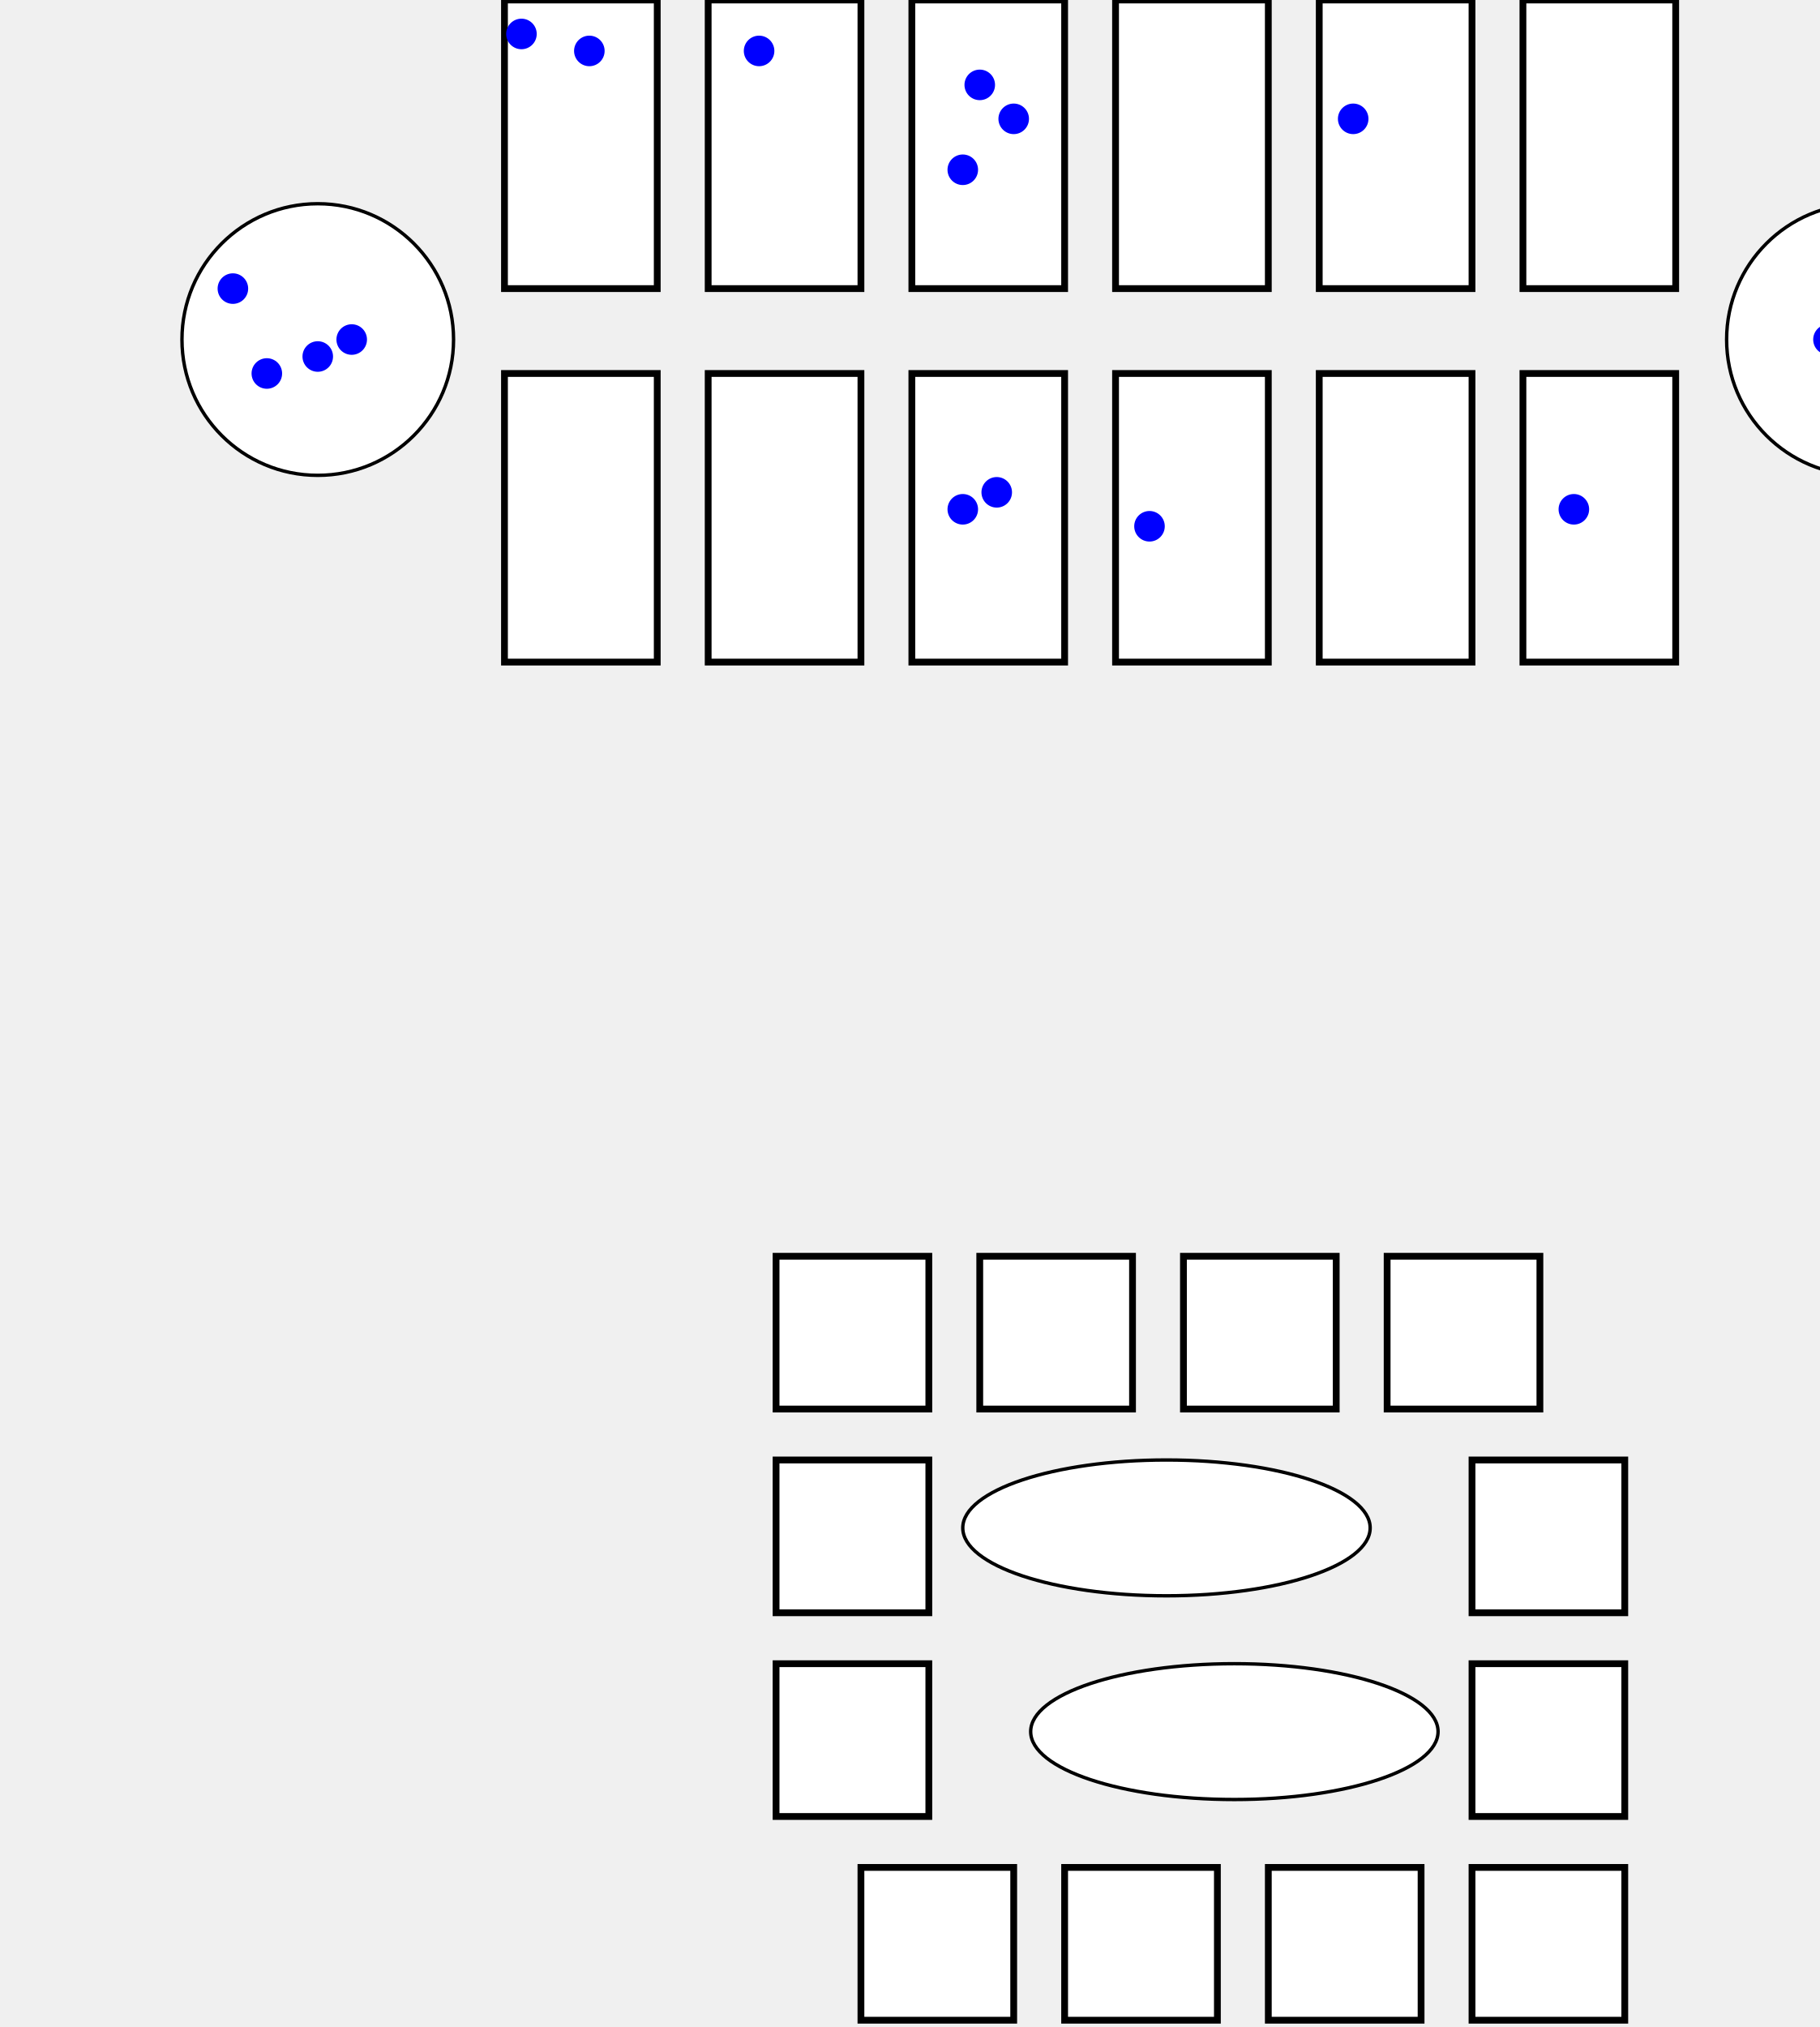
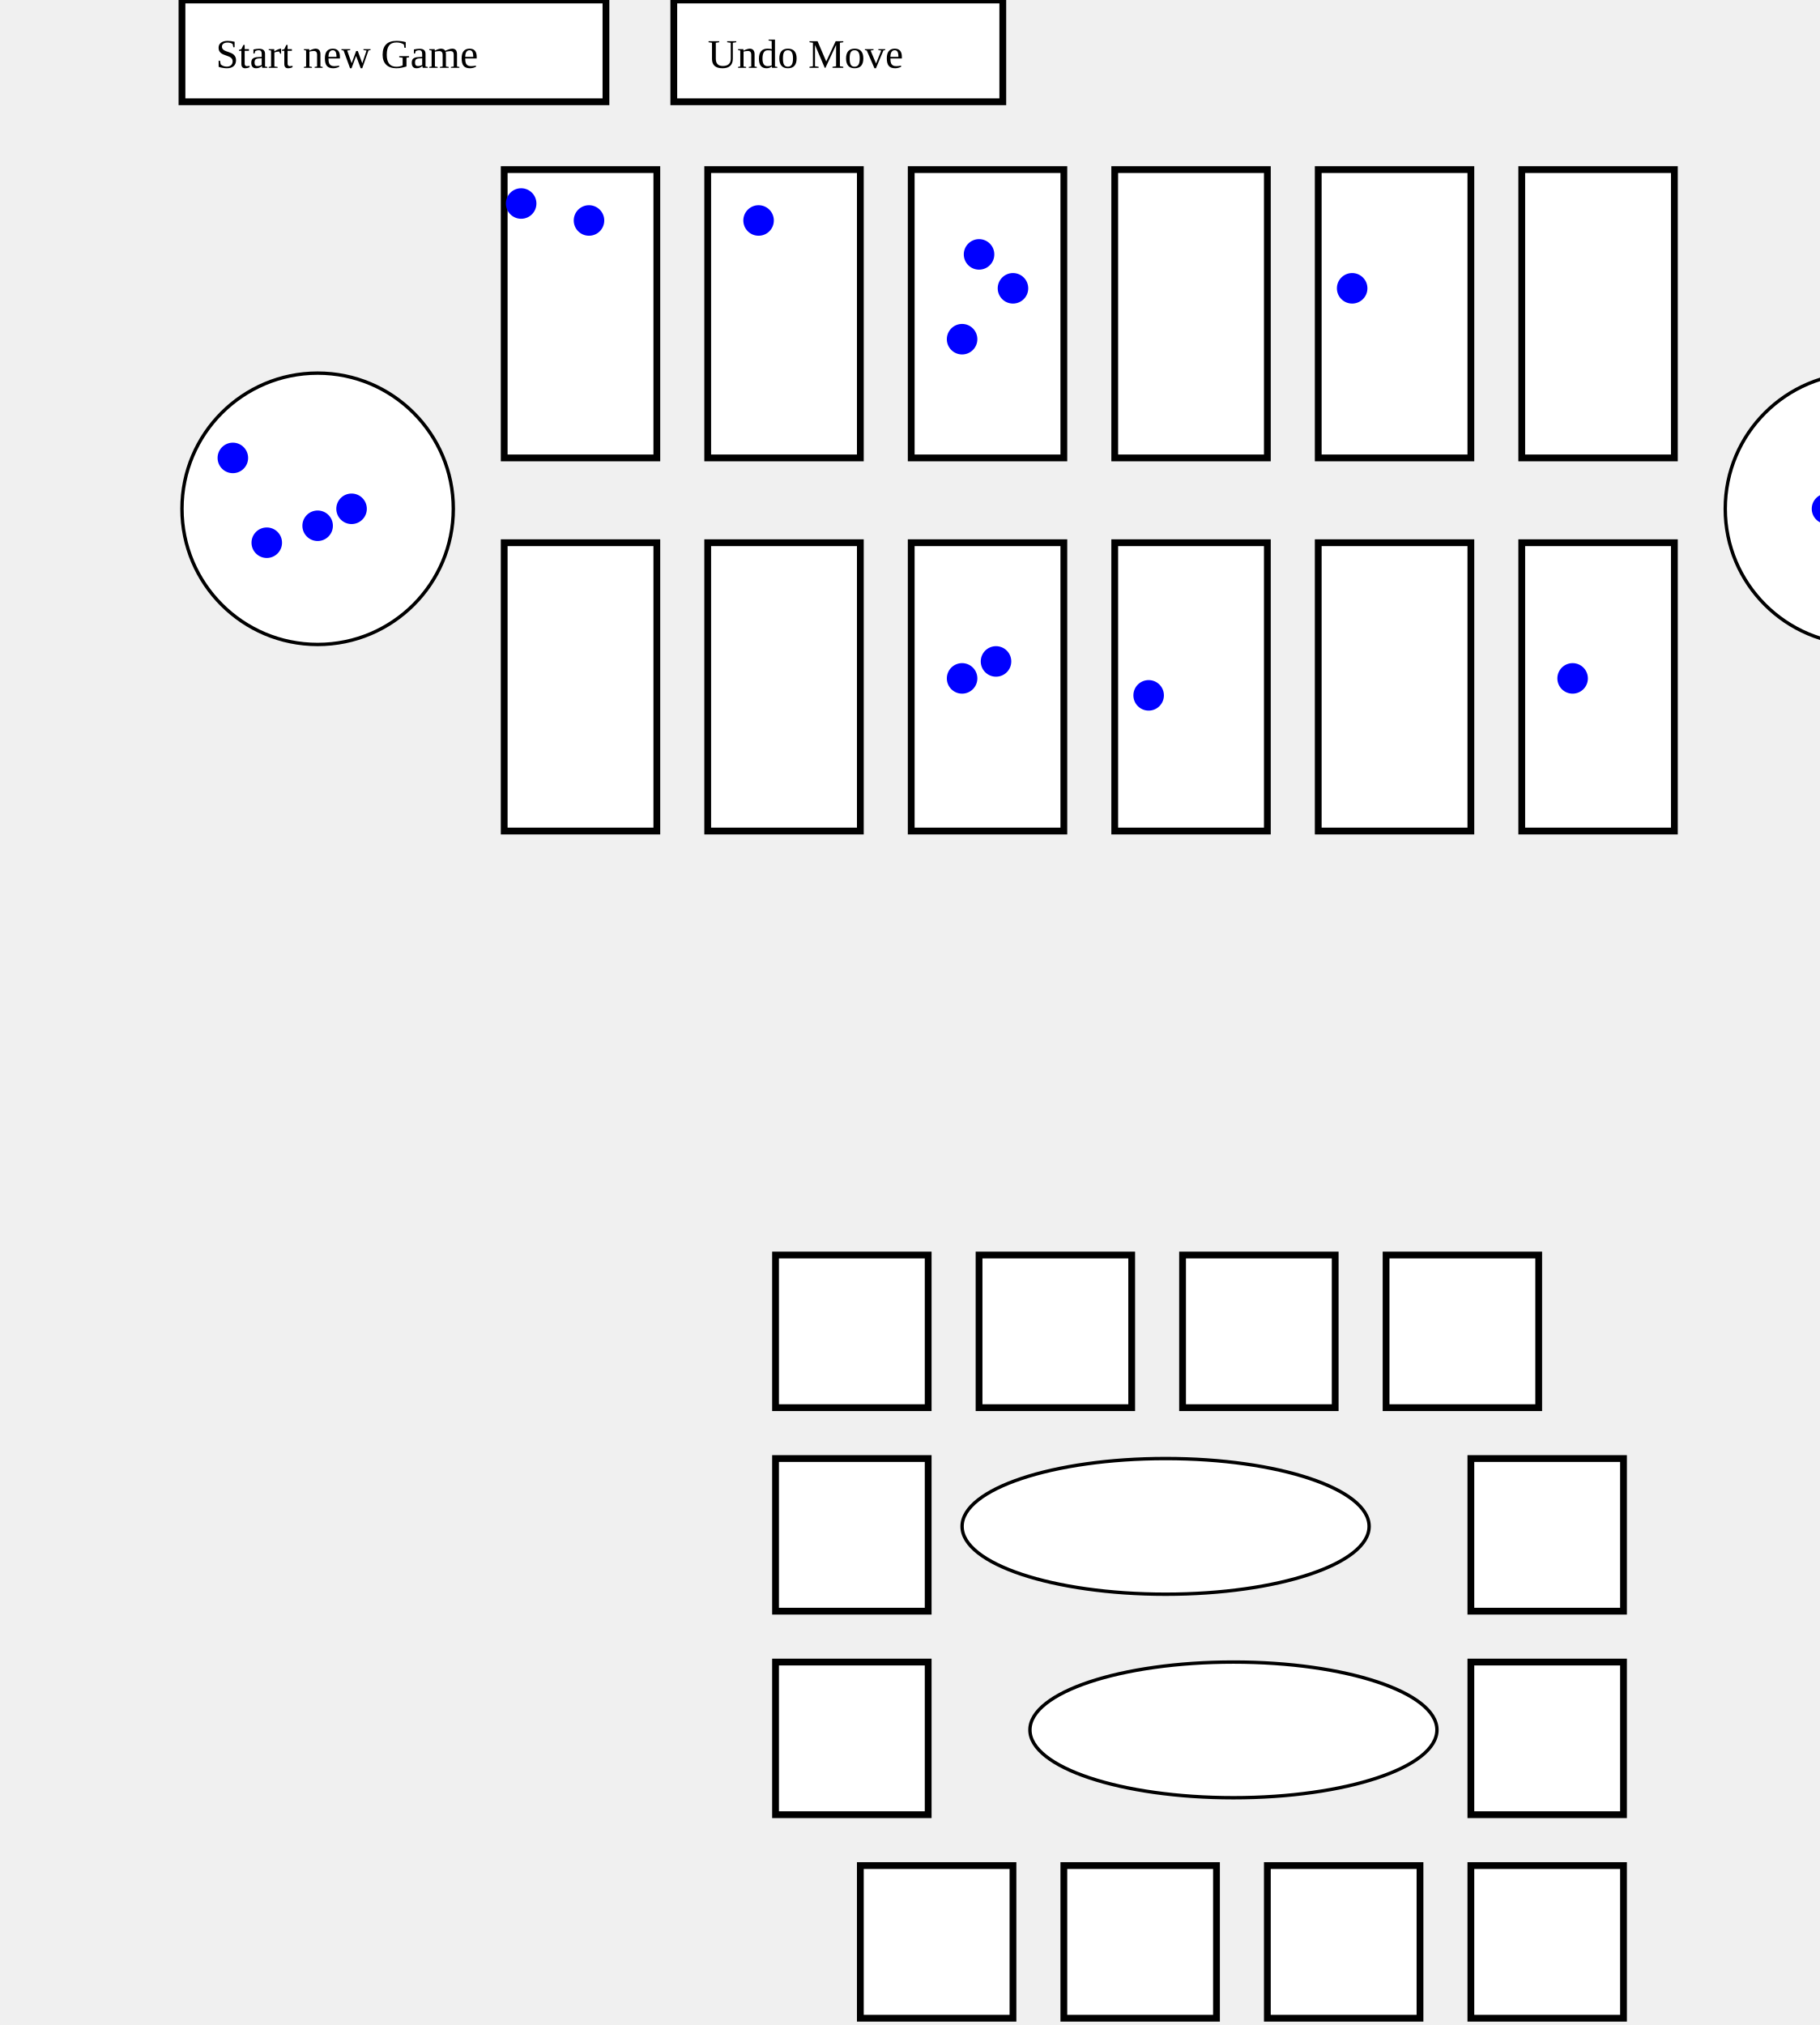
<svg xmlns="http://www.w3.org/2000/svg" xmlns:xlink="http://www.w3.org/1999/xlink" width="80%" height="100%">
  <defs>
    <g id="house">
-       <rect width="45" height="85" fill="white" stroke="black" stroke-width="2">
-             </rect>
+       <rect width="45" height="85" fill="white" stroke="black" stroke-width="2" />
    </g>
    <g id="kalah">
      <circle r="40" stroke="black" stroke-width="2,5" fill="white" />
    </g>
    <g id="seed">
      <circle r="4" stroke="blue" stroke-width="2,5" fill="blue" />
    </g>
    <g id="board">
      <use xlink:href="#house" x="95" y="0" />
      <use xlink:href="#house" x="155" y="0" />
      <use xlink:href="#house" x="215" y="0" />
      <use xlink:href="#house" x="275" y="0" />
      <use xlink:href="#house" x="335" y="0" />
      <use xlink:href="#house" x="395" y="0" />
      <use xlink:href="#house" x="95" y="110" />
      <use xlink:href="#house" x="155" y="110" />
      <use xlink:href="#house" x="215" y="110" />
      <use xlink:href="#house" x="275" y="110" />
      <use xlink:href="#house" x="335" y="110" />
      <use xlink:href="#house" x="395" y="110" />
      <use xlink:href="#kalah" x="40" y="100" />
      <use xlink:href="#kalah" x="495" y="100" />
      <use xlink:href="#seed" x="15" y="85" />
      <use xlink:href="#seed" x="25" y="110" />
      <use xlink:href="#seed" x="40" y="105" />
      <use xlink:href="#seed" x="50" y="100" />
      <use xlink:href="#seed" x="100" y="10" />
      <use xlink:href="#seed" x="120" y="15" />
      <use xlink:href="#seed" x="170" y="15" />
      <use xlink:href="#seed" x="230" y="50" />
      <use xlink:href="#seed" x="230" y="150" />
      <use xlink:href="#seed" x="235" y="25" />
      <use xlink:href="#seed" x="240" y="145" />
      <use xlink:href="#seed" x="245" y="35" />
      <use xlink:href="#seed" x="285" y="155" />
      <use xlink:href="#seed" x="345" y="35" />
      <use xlink:href="#seed" x="410" y="150" />
      <use xlink:href="#seed" x="485" y="100" />
      <use xlink:href="#seed" x="495" y="100" />
      <use xlink:href="#seed" x="510" y="110" />
    </g>
+     <g id="button_new_game">
+       <rect width="125" height="30" fill="white" stroke="black" stroke-width="2" />
+       <text x="10" y="20" fill="black">Start new Game</text>
+     </g>
+     <g id="button_undo_move">
+       <rect width="97" height="30" fill="white" stroke="black" stroke-width="2" />
+       <text x="10" y="20" fill="black">Undo Move</text>
+     </g>
  </defs>
-   <use xlink:href="#board" x="0" y="0" />
+   <use xlink:href="#button_new_game" x="0" y="0" />
+   <use xlink:href="#button_undo_move" x="145" y="0" />
+   <use xlink:href="#board" x="0" y="50" />
  <defs>
    <rect id="cube" width="45" height="45" fill="white" stroke="black" stroke-width="2">
        </rect>
    <ellipse id="e1" rx="60" ry="20" fill="white" stroke="black" stroke-width="2,5" />
  </defs>
  <use xlink:href="#e1" x="290" y="450" />
  <use xlink:href="#e1" x="310" y="510" />
  <use xlink:href="#cube" x="200" y="550" />
  <use xlink:href="#cube" x="260" y="550" />
  <use xlink:href="#cube" x="320" y="550" />
  <use xlink:href="#cube" x="380" y="550" />
  <use xlink:href="#cube" x="380" y="490" />
  <use xlink:href="#cube" x="380" y="430" />
  <use xlink:href="#cube" x="175" y="490" />
  <use xlink:href="#cube" x="175" y="430" />
  <use xlink:href="#cube" x="175" y="370" />
  <use xlink:href="#cube" x="235" y="370" />
  <use xlink:href="#cube" x="295" y="370" />
  <use xlink:href="#cube" x="355" y="370" />
</svg>
